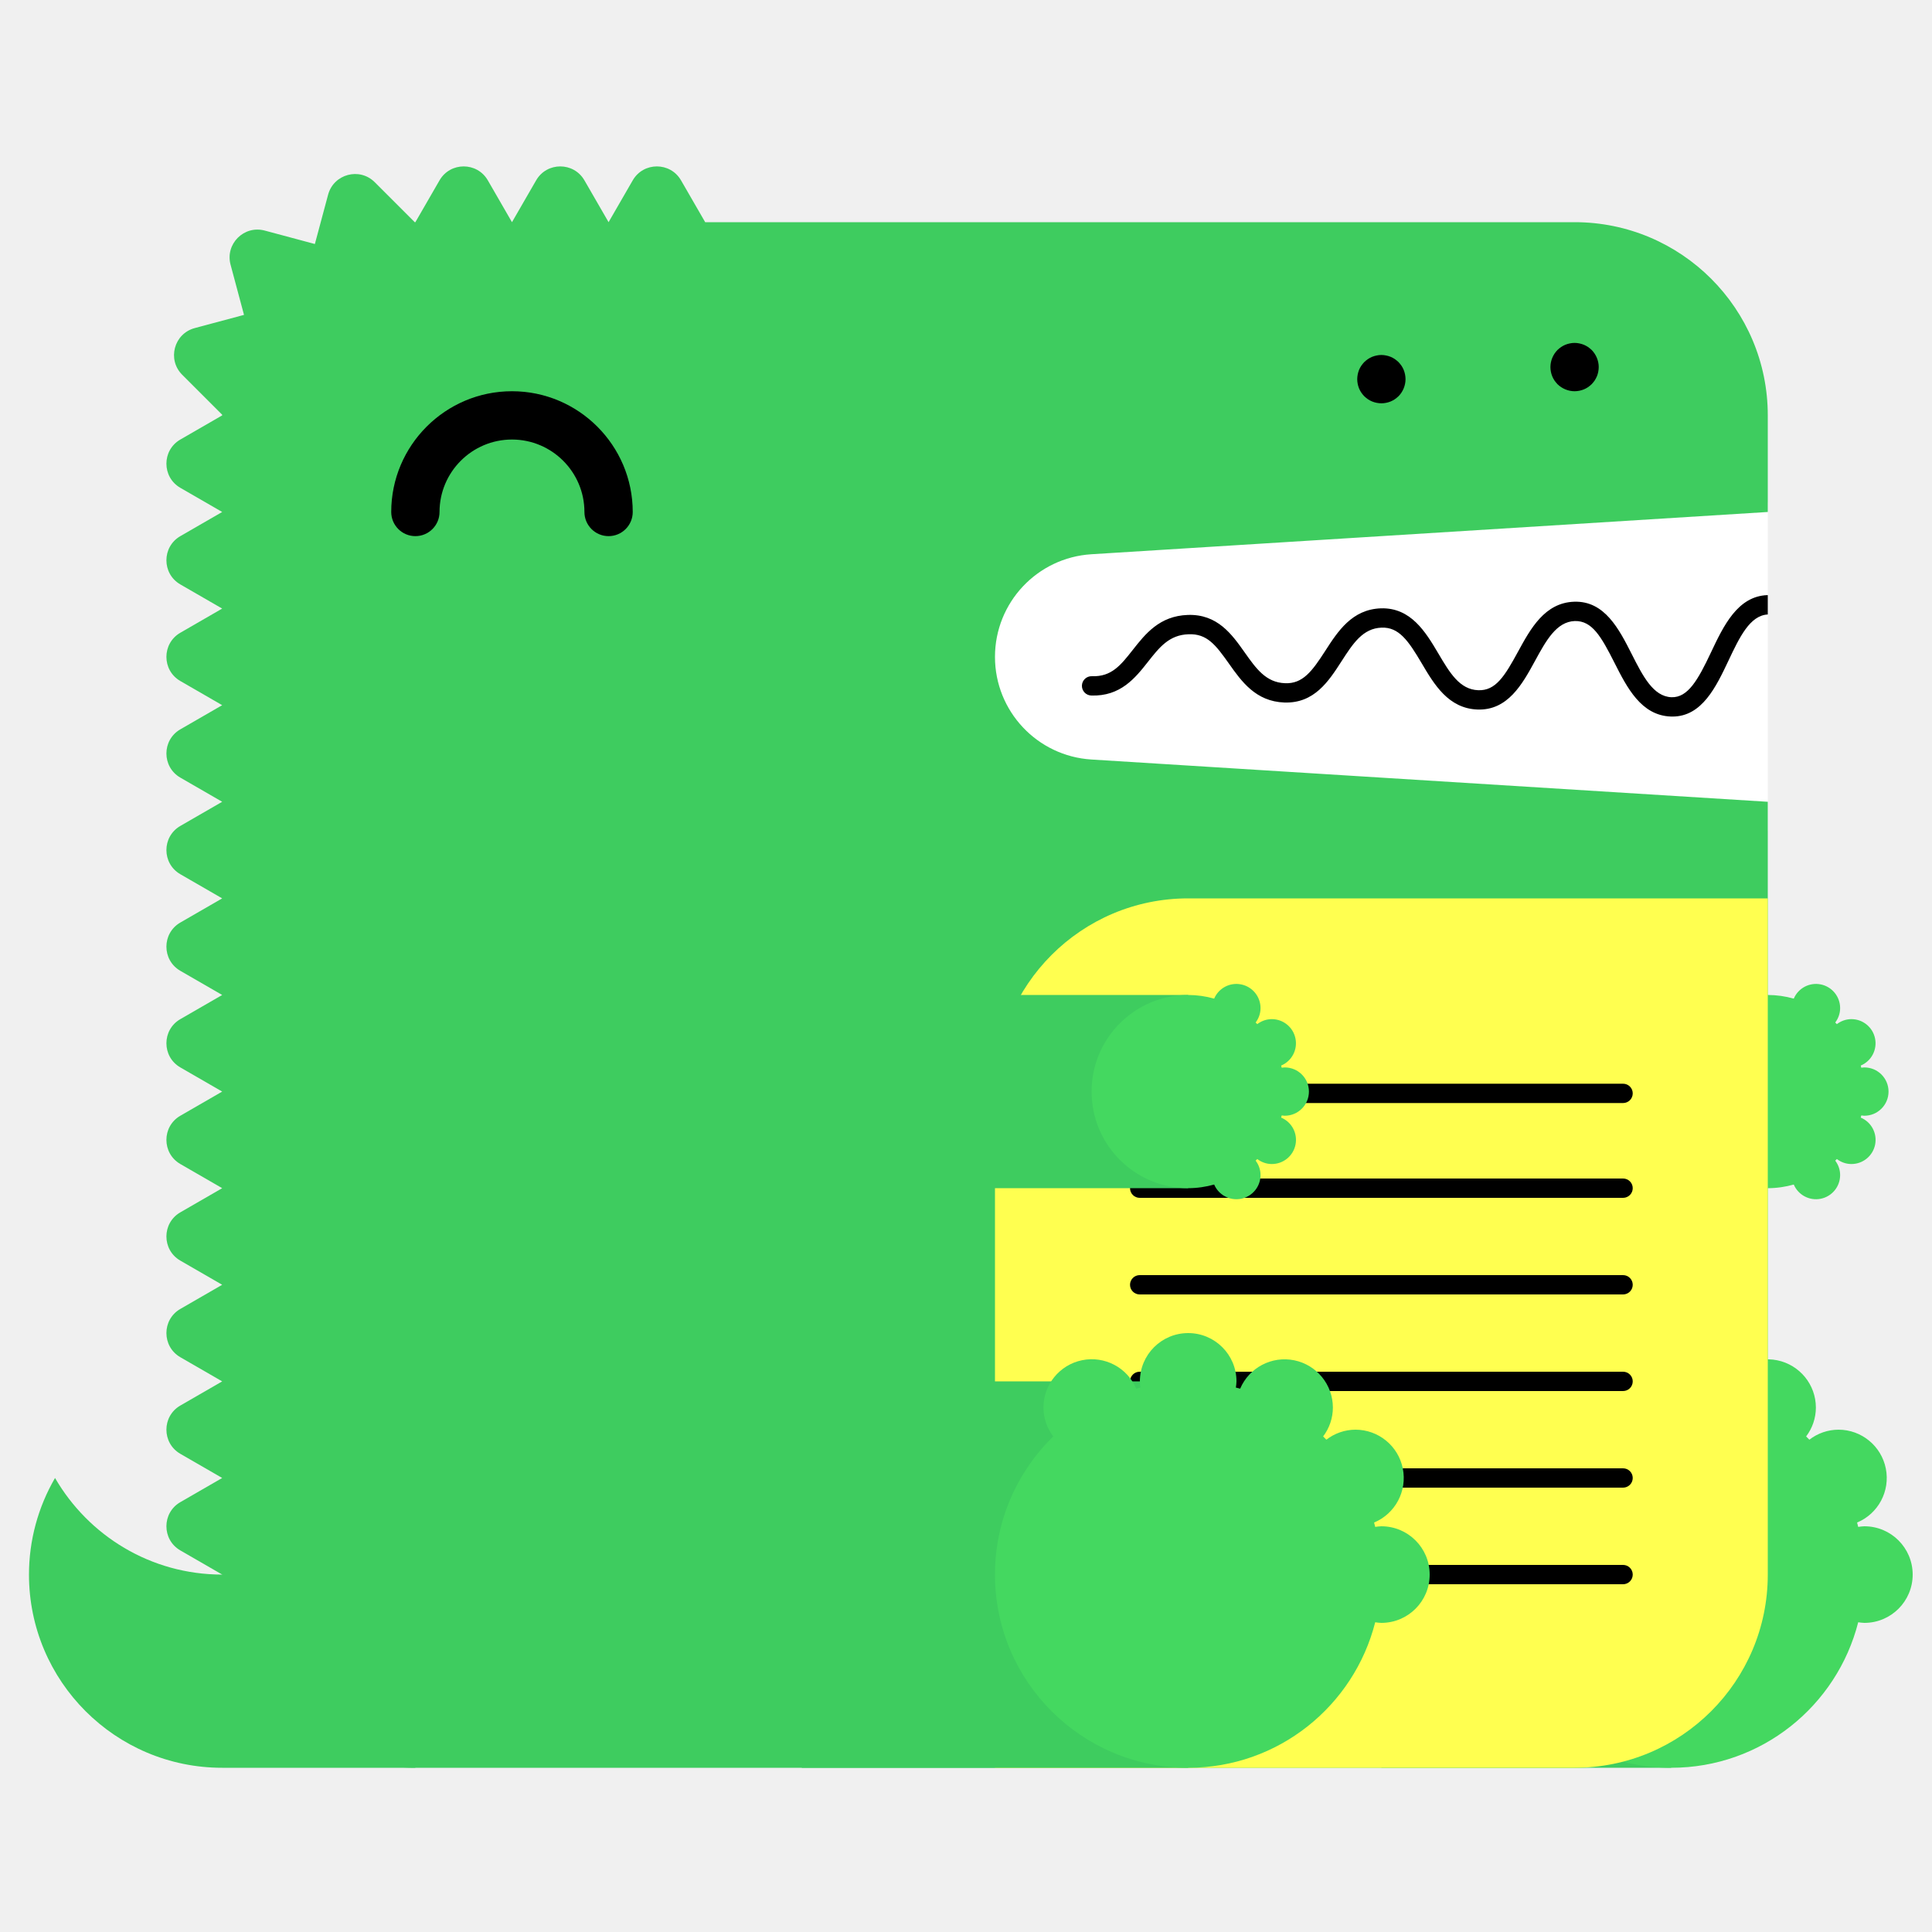
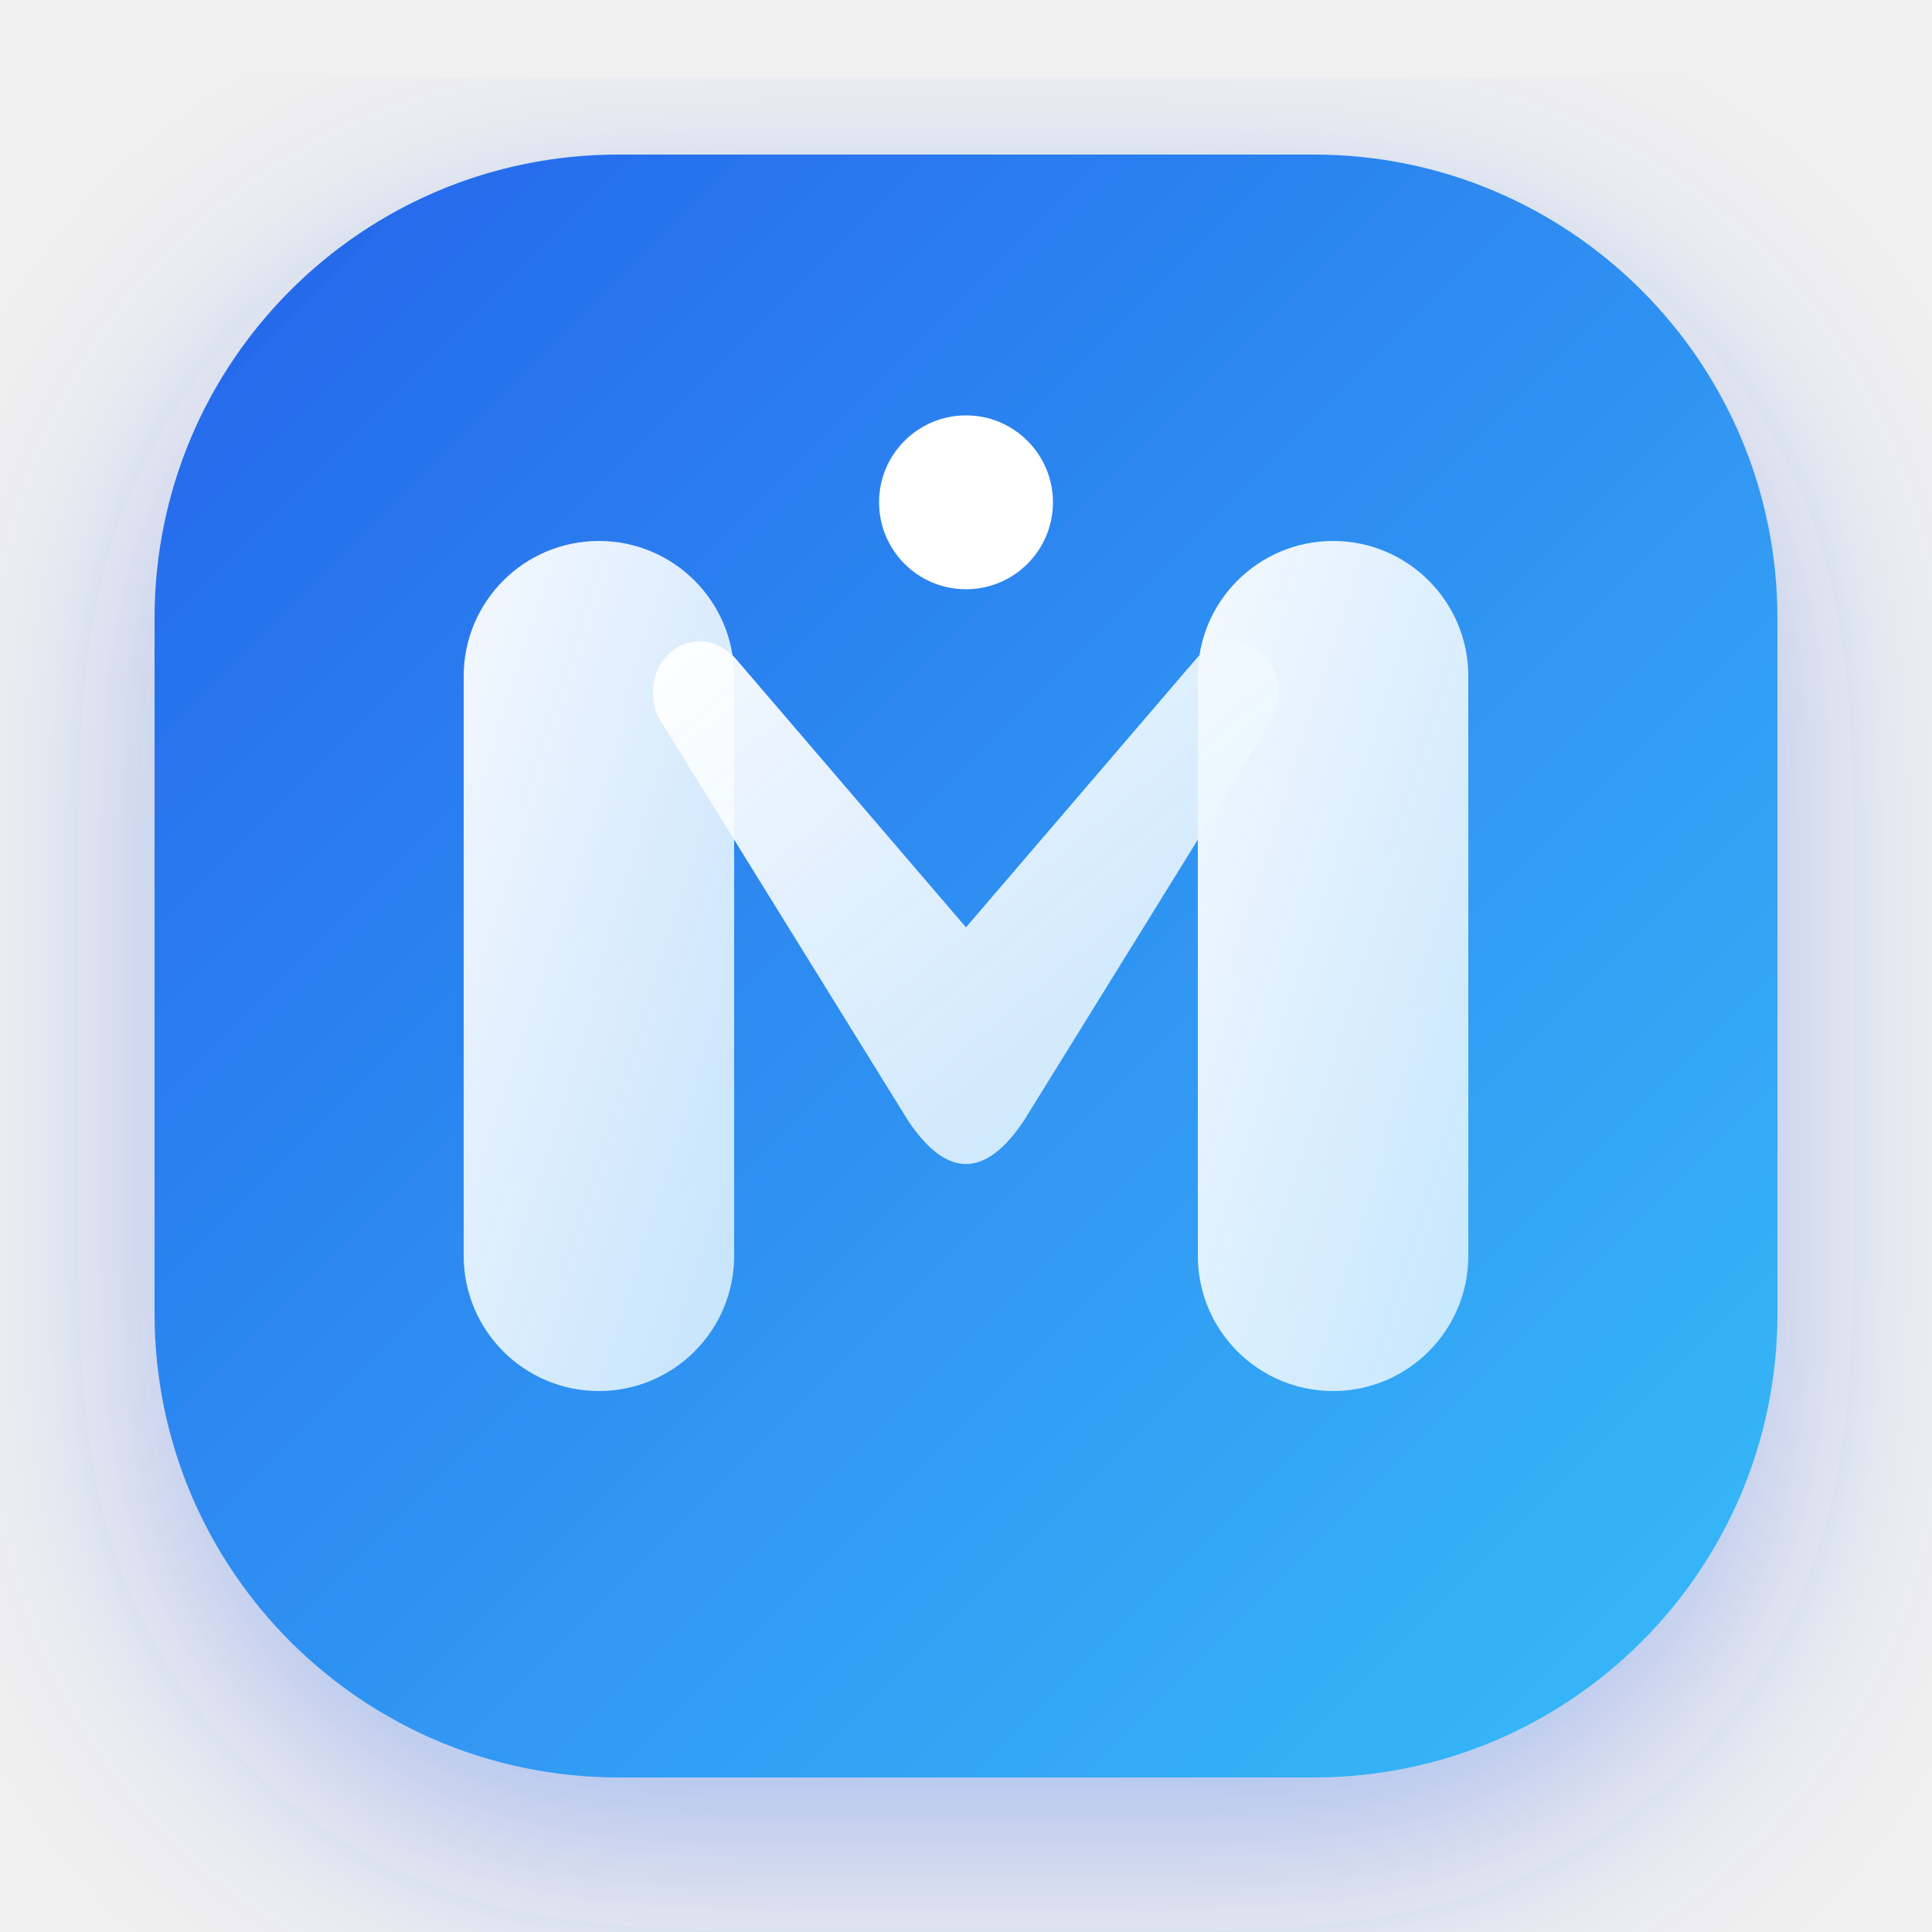
- <svg xmlns="http://www.w3.org/2000/svg" width="200" height="200" viewBox="0 0 200 200">
-   <g fill="none" fill-rule="evenodd">
-     <path fill="#FFF" d="M99 52h84v34H99z" />
-     <path d="M23 163c-7.398 0-13.843-4.027-17.303-10A19.886 19.886 0 0 0 3 163c0 11.046 8.954 20 20 20h20v-20H23z" fill="#3ECC5F" />
-     <path d="M112.98 57.376L183 53V43c0-11.046-8.954-20-20-20H73l-2.5-4.33c-1.112-1.925-3.889-1.925-5 0L63 23l-2.5-4.33c-1.111-1.925-3.889-1.925-5 0L53 23l-2.5-4.33c-1.111-1.925-3.889-1.925-5 0L43 23c-.022 0-.042.003-.065.003l-4.142-4.141c-1.57-1.571-4.252-.853-4.828 1.294l-1.369 5.104-5.192-1.392c-2.148-.575-4.111 1.389-3.535 3.536l1.39 5.193-5.102 1.367c-2.148.576-2.867 3.259-1.296 4.83l4.142 4.142c0 .021-.003.042-.003.064l-4.33 2.5c-1.925 1.111-1.925 3.889 0 5L23 53l-4.33 2.5c-1.925 1.111-1.925 3.889 0 5L23 63l-4.33 2.5c-1.925 1.111-1.925 3.889 0 5L23 73l-4.33 2.5c-1.925 1.111-1.925 3.889 0 5L23 83l-4.33 2.5c-1.925 1.111-1.925 3.889 0 5L23 93l-4.33 2.5c-1.925 1.111-1.925 3.889 0 5L23 103l-4.33 2.5c-1.925 1.111-1.925 3.889 0 5L23 113l-4.33 2.5c-1.925 1.111-1.925 3.889 0 5L23 123l-4.33 2.5c-1.925 1.111-1.925 3.889 0 5L23 133l-4.33 2.5c-1.925 1.111-1.925 3.889 0 5L23 143l-4.33 2.5c-1.925 1.111-1.925 3.889 0 5L23 153l-4.33 2.5c-1.925 1.111-1.925 3.889 0 5L23 163c0 11.046 8.954 20 20 20h120c11.046 0 20-8.954 20-20V83l-70.02-4.376A10.645 10.645 0 0 1 103 68c0-5.621 4.37-10.273 9.98-10.624" fill="#3ECC5F" />
-     <path fill="#3ECC5F" d="M143 183h30v-40h-30z" />
-     <path d="M193 158c-.219 0-.428.037-.639.064-.038-.15-.074-.301-.116-.451A5 5 0 0 0 190.32 148a4.96 4.96 0 0 0-3.016 1.036 26.531 26.531 0 0 0-.335-.336 4.955 4.955 0 0 0 1.011-2.987 5 5 0 0 0-9.599-1.959c-.148-.042-.297-.077-.445-.115.027-.211.064-.42.064-.639a5 5 0 0 0-5-5 5 5 0 0 0-5 5c0 .219.037.428.064.639-.148.038-.297.073-.445.115a4.998 4.998 0 0 0-9.599 1.959c0 1.125.384 2.151 1.011 2.987-3.717 3.632-6.031 8.693-6.031 14.3 0 11.046 8.954 20 20 20 9.339 0 17.16-6.41 19.361-15.064.211.027.42.064.639.064a5 5 0 0 0 5-5 5 5 0 0 0-5-5" fill="#44D860" />
-     <path fill="#3ECC5F" d="M153 123h30v-20h-30z" />
-     <path d="M193 115.5a2.5 2.5 0 1 0 0-5c-.109 0-.214.019-.319.032-.02-.075-.037-.15-.058-.225a2.501 2.501 0 0 0-.963-4.807c-.569 0-1.088.197-1.508.518a6.653 6.653 0 0 0-.168-.168c.314-.417.506-.931.506-1.494a2.5 2.5 0 0 0-4.8-.979A9.987 9.987 0 0 0 183 103c-5.522 0-10 4.478-10 10s4.478 10 10 10c.934 0 1.833-.138 2.69-.377a2.5 2.5 0 0 0 4.8-.979c0-.563-.192-1.077-.506-1.494.057-.055.113-.111.168-.168.42.321.939.518 1.508.518a2.5 2.5 0 0 0 .963-4.807c.021-.074.038-.15.058-.225.105.013.21.032.319.032" fill="#44D860" />
-     <path d="M63 55.5a2.5 2.5 0 0 1-2.5-2.5c0-4.136-3.364-7.5-7.5-7.5s-7.5 3.364-7.5 7.5a2.5 2.5 0 1 1-5 0c0-6.893 5.607-12.5 12.5-12.5S65.5 46.107 65.5 53a2.5 2.5 0 0 1-2.5 2.5" fill="#000" />
-     <path d="M103 183h60c11.046 0 20-8.954 20-20V93h-60c-11.046 0-20 8.954-20 20v70z" fill="#FFFF50" />
-     <path d="M168.02 124h-50.04a1 1 0 1 1 0-2h50.04a1 1 0 1 1 0 2m0 20h-50.04a1 1 0 1 1 0-2h50.04a1 1 0 1 1 0 2m0 20h-50.04a1 1 0 1 1 0-2h50.04a1 1 0 1 1 0 2m0-49.814h-50.04a1 1 0 1 1 0-2h50.04a1 1 0 1 1 0 2m0 19.814h-50.04a1 1 0 1 1 0-2h50.04a1 1 0 1 1 0 2m0 20h-50.04a1 1 0 1 1 0-2h50.04a1 1 0 1 1 0 2M183 61.611c-.012 0-.022-.006-.034-.005-3.09.105-4.552 3.196-5.842 5.923-1.346 2.85-2.387 4.703-4.093 4.647-1.889-.068-2.969-2.202-4.113-4.46-1.314-2.594-2.814-5.536-5.963-5.426-3.046.104-4.513 2.794-5.807 5.167-1.377 2.528-2.314 4.065-4.121 3.994-1.927-.07-2.951-1.805-4.136-3.813-1.321-2.236-2.848-4.75-5.936-4.664-2.994.103-4.465 2.385-5.763 4.4-1.373 2.13-2.335 3.428-4.165 3.351-1.973-.07-2.992-1.51-4.171-3.177-1.324-1.873-2.816-3.993-5.895-3.89-2.928.1-4.399 1.97-5.696 3.618-1.232 1.564-2.194 2.802-4.229 2.724a1 1 0 0 0-.072 2c3.017.101 4.545-1.8 5.872-3.487 1.177-1.496 2.193-2.787 4.193-2.855 1.926-.082 2.829 1.115 4.195 3.045 1.297 1.834 2.769 3.914 5.731 4.021 3.103.104 4.596-2.215 5.918-4.267 1.182-1.834 2.202-3.417 4.15-3.484 1.793-.067 2.769 1.35 4.145 3.681 1.297 2.197 2.766 4.686 5.787 4.796 3.125.108 4.634-2.62 5.949-5.035 1.139-2.088 2.214-4.06 4.119-4.126 1.793-.042 2.728 1.595 4.111 4.33 1.292 2.553 2.757 5.445 5.825 5.556l.169.003c3.064 0 4.518-3.075 5.805-5.794 1.139-2.41 2.217-4.68 4.067-4.773v-2z" fill="#000" />
-     <path fill="#3ECC5F" d="M83 183h40v-40H83z" />
-     <path d="M143 158c-.219 0-.428.037-.639.064-.038-.15-.074-.301-.116-.451A5 5 0 0 0 140.32 148a4.96 4.96 0 0 0-3.016 1.036 26.531 26.531 0 0 0-.335-.336 4.955 4.955 0 0 0 1.011-2.987 5 5 0 0 0-9.599-1.959c-.148-.042-.297-.077-.445-.115.027-.211.064-.42.064-.639a5 5 0 0 0-5-5 5 5 0 0 0-5 5c0 .219.037.428.064.639-.148.038-.297.073-.445.115a4.998 4.998 0 0 0-9.599 1.959c0 1.125.384 2.151 1.011 2.987-3.717 3.632-6.031 8.693-6.031 14.3 0 11.046 8.954 20 20 20 9.339 0 17.16-6.41 19.361-15.064.211.027.42.064.639.064a5 5 0 0 0 5-5 5 5 0 0 0-5-5" fill="#44D860" />
-     <path fill="#3ECC5F" d="M83 123h40v-20H83z" />
-     <path d="M133 115.5a2.5 2.5 0 1 0 0-5c-.109 0-.214.019-.319.032-.02-.075-.037-.15-.058-.225a2.501 2.501 0 0 0-.963-4.807c-.569 0-1.088.197-1.508.518a6.653 6.653 0 0 0-.168-.168c.314-.417.506-.931.506-1.494a2.5 2.5 0 0 0-4.8-.979A9.987 9.987 0 0 0 123 103c-5.522 0-10 4.478-10 10s4.478 10 10 10c.934 0 1.833-.138 2.69-.377a2.5 2.5 0 0 0 4.8-.979c0-.563-.192-1.077-.506-1.494.057-.055.113-.111.168-.168.42.321.939.518 1.508.518a2.5 2.5 0 0 0 .963-4.807c.021-.074.038-.15.058-.225.105.013.21.032.319.032" fill="#44D860" />
-     <path d="M143 41.75c-.16 0-.33-.02-.49-.05a2.52 2.52 0 0 1-.47-.14c-.15-.06-.29-.14-.431-.23-.13-.09-.259-.2-.38-.31-.109-.12-.219-.24-.309-.38s-.17-.28-.231-.43a2.619 2.619 0 0 1-.189-.96c0-.16.02-.33.05-.49.03-.16.08-.31.139-.47.061-.15.141-.29.231-.43.09-.13.2-.26.309-.38.121-.11.25-.22.38-.31.141-.09.281-.17.431-.23.149-.06.31-.11.47-.14.32-.07.65-.07.98 0 .159.03.32.08.47.14.149.06.29.14.43.23.13.09.259.2.38.31.11.12.22.25.31.38.09.14.17.28.23.43.06.16.11.31.14.47.029.16.05.33.05.49 0 .66-.271 1.31-.73 1.77-.121.11-.25.22-.38.31-.14.09-.281.17-.43.23a2.565 2.565 0 0 1-.96.19m20-1.25c-.66 0-1.3-.27-1.771-.73a3.802 3.802 0 0 1-.309-.38c-.09-.14-.17-.28-.231-.43a2.619 2.619 0 0 1-.189-.96c0-.66.27-1.3.729-1.77.121-.11.25-.22.38-.31.141-.09.281-.17.431-.23.149-.06.31-.11.47-.14.32-.07.66-.07.98 0 .159.03.32.08.47.14.149.06.29.14.43.23.13.09.259.2.38.31.459.47.73 1.11.73 1.77 0 .16-.021.33-.05.49-.03.16-.08.32-.14.47-.07.15-.14.29-.23.43-.09.13-.2.26-.31.38-.121.11-.25.22-.38.31-.14.09-.281.17-.43.23a2.565 2.565 0 0 1-.96.19" fill="#000" />
+ <svg xmlns="http://www.w3.org/2000/svg" viewBox="0 0 100 100" width="100%" height="100%">
+   <defs>
+     <linearGradient id="momahGrad" x1="0%" y1="0%" x2="100%" y2="100%">
+       <stop offset="0%" stop-color="#2563eb" />
+       <stop offset="100%" stop-color="#38bdf8" />
+     </linearGradient>
+     <linearGradient id="momahLayer" x1="0%" y1="0%" x2="100%" y2="100%">
+       <stop offset="0%" stop-color="#ffffff" stop-opacity="0.95" />
+       <stop offset="100%" stop-color="#e0f2fe" stop-opacity="0.85" />
+     </linearGradient>
+     <filter id="momahGlow" x="-20%" y="-20%" width="140%" height="140%">
+       <feDropShadow dx="0" dy="4" stdDeviation="6" flood-color="#2563eb" flood-opacity="0.35" />
+     </filter>
+   </defs>
+   <rect x="8" y="8" width="84" height="84" rx="24" fill="url(#momahGrad)" filter="url(#momahGlow)" />
+   <g fill="url(#momahLayer)">
+     <rect x="24" y="28" width="14" height="44" rx="7" />
+     <rect x="62" y="28" width="14" height="44" rx="7" />
+     <path d="M 38 34 L 50 48 L 62 34 C 64 32 67 34 66 37 L 53 58 C 51 61 49 61 47 58 L 34 37 C 33 34 36 32 38 34 Z" />
  </g>
+   <circle cx="50" cy="26" r="4.5" fill="#ffffff" />
</svg>
